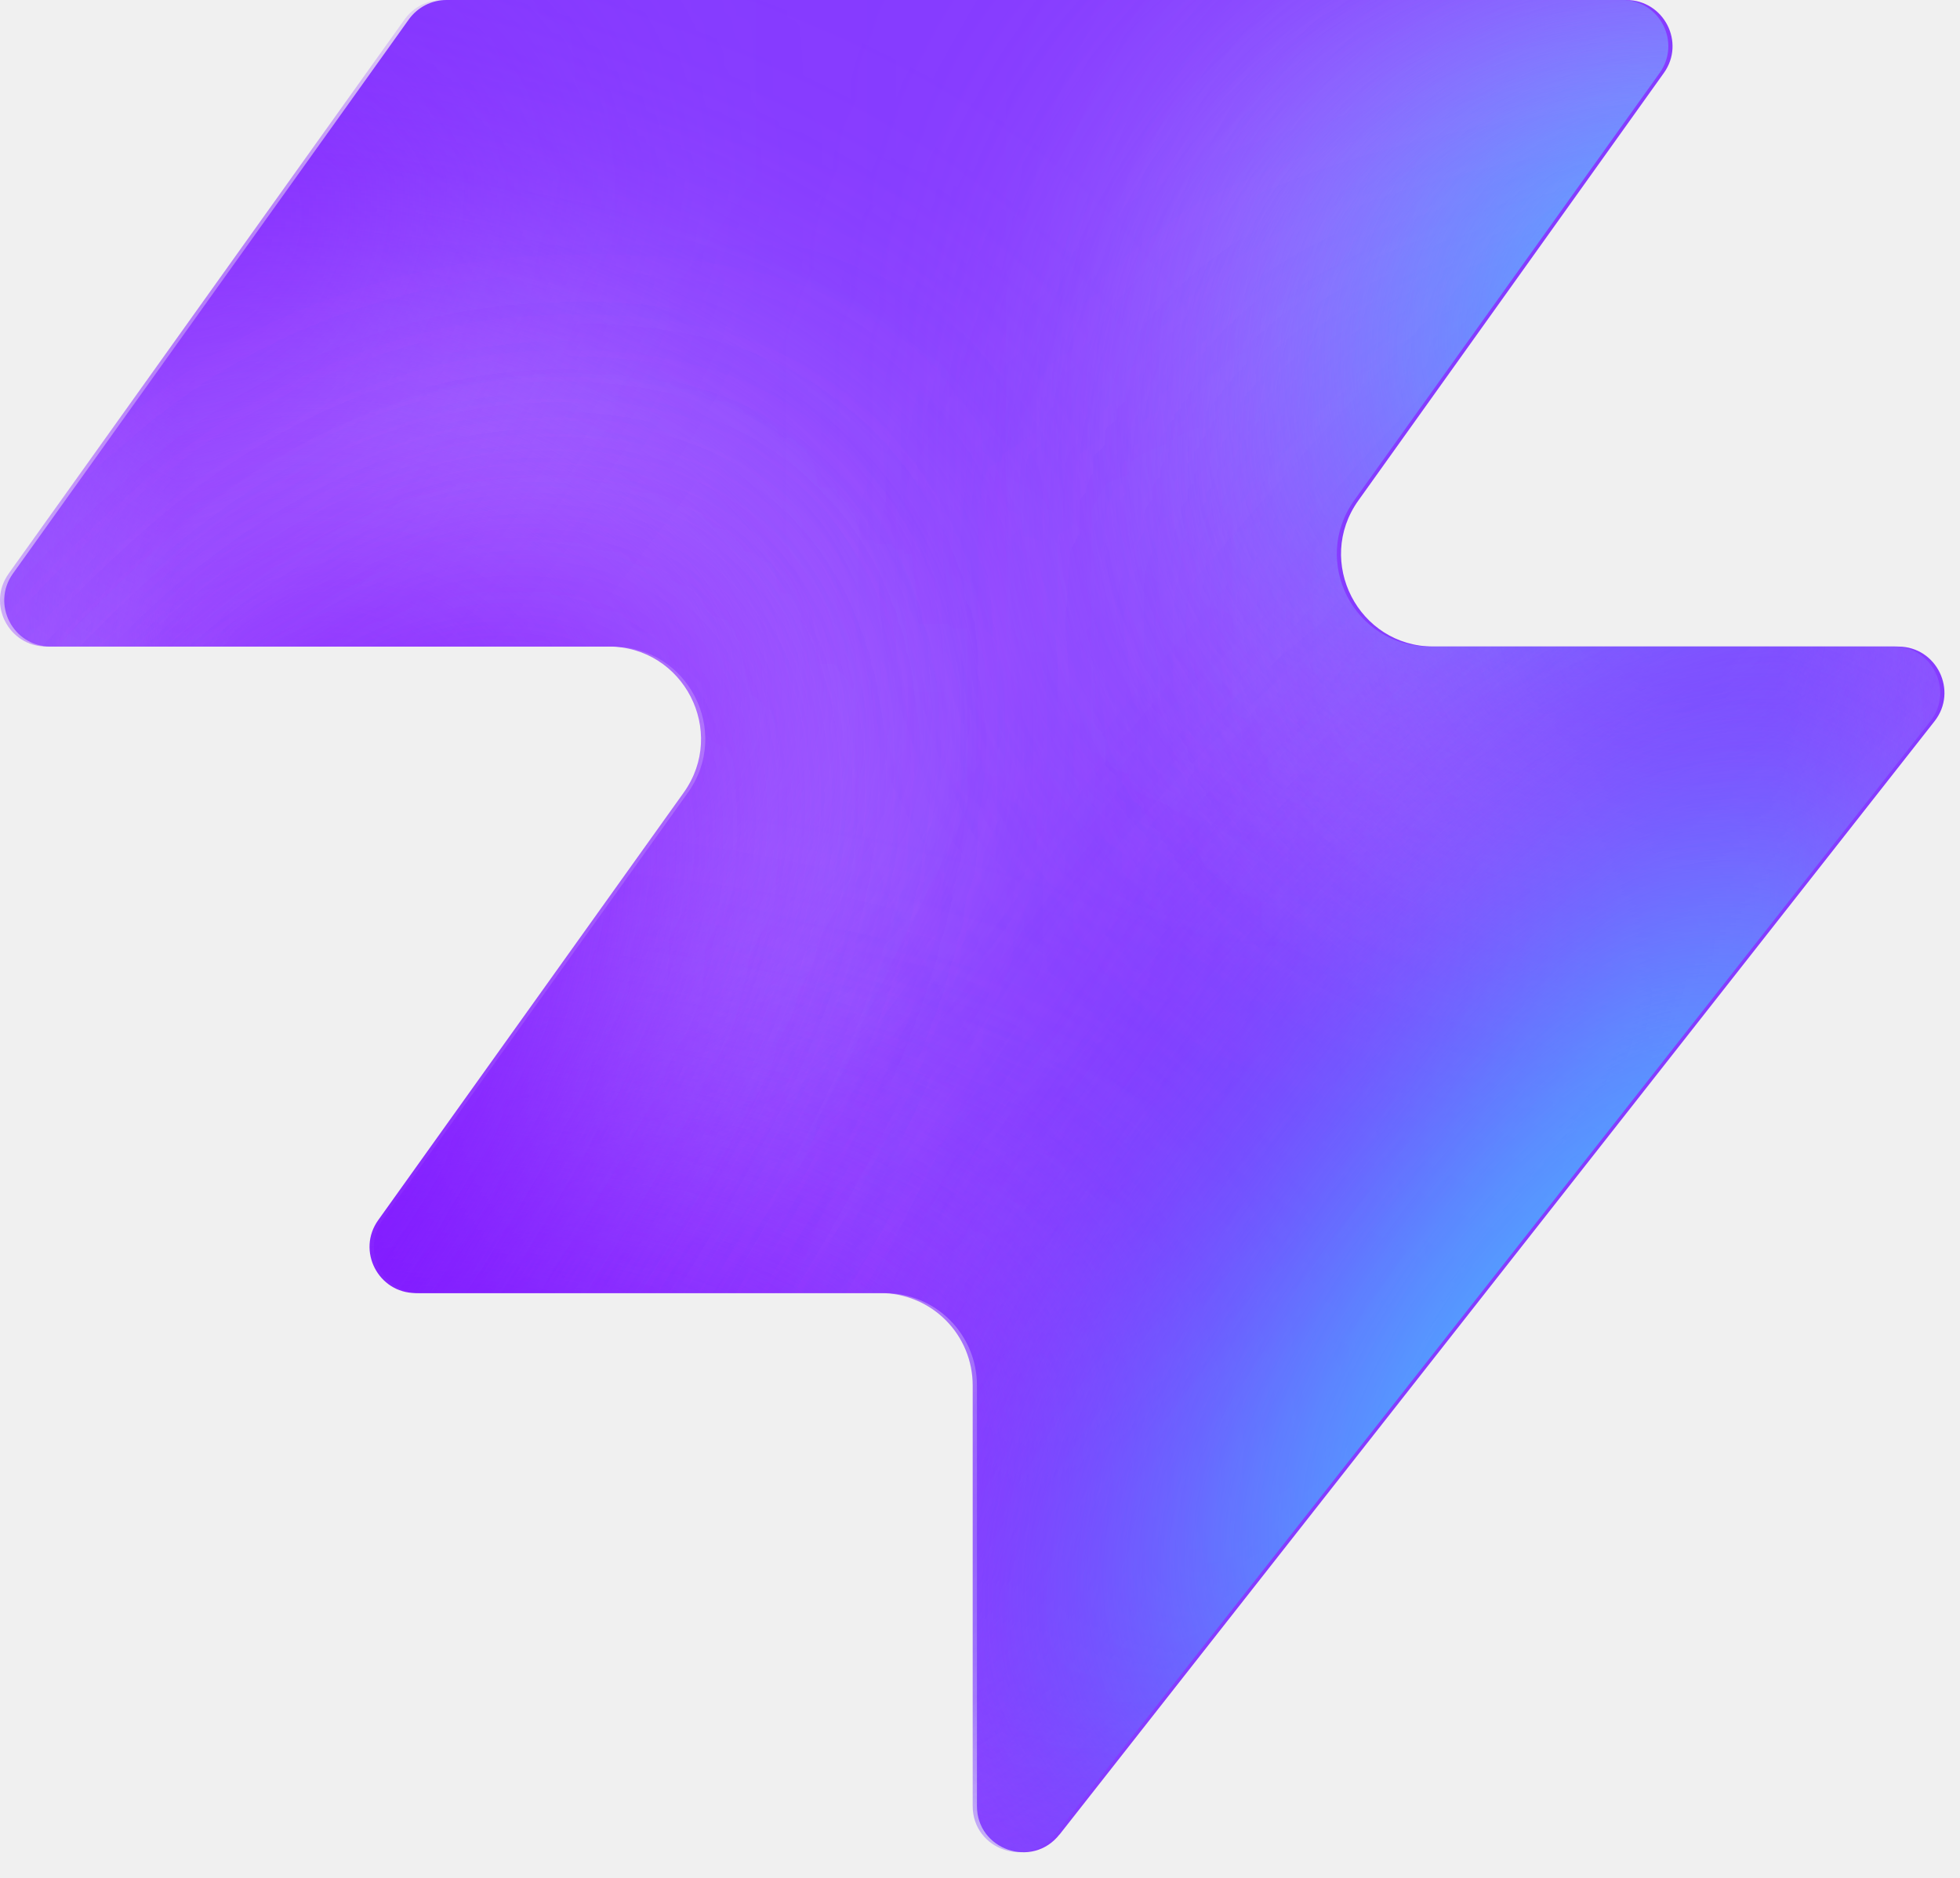
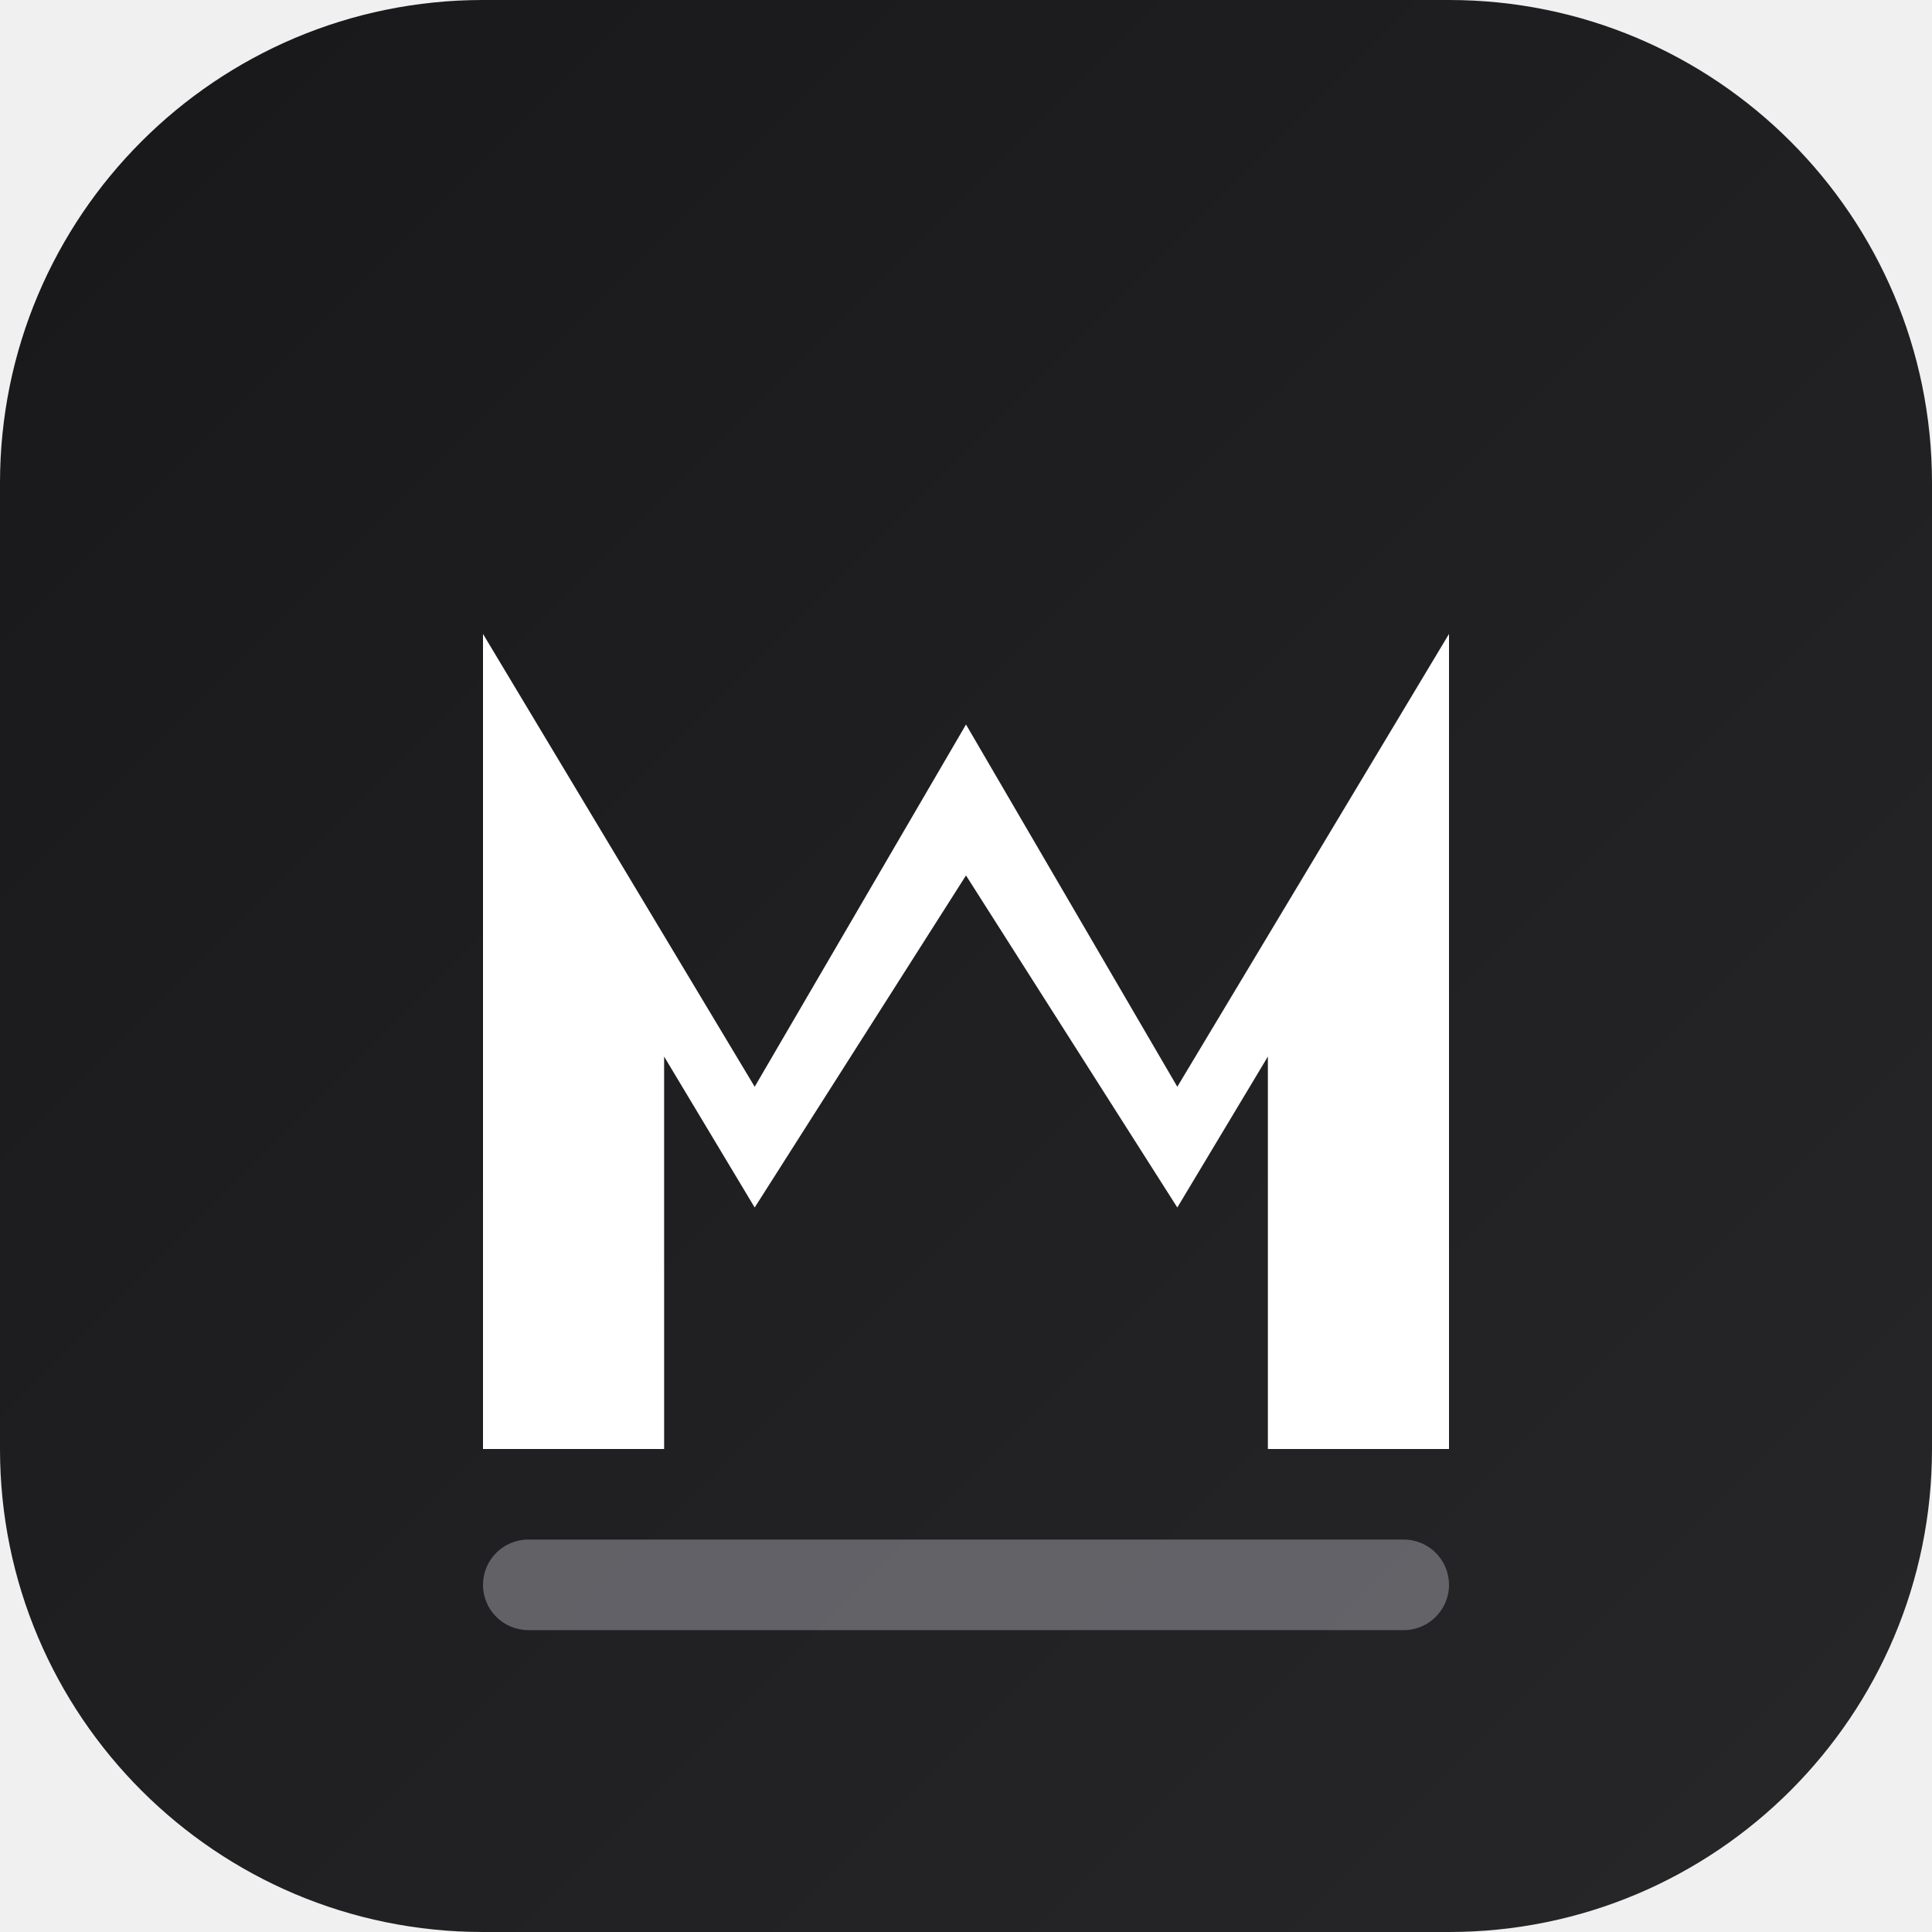
- <svg xmlns="http://www.w3.org/2000/svg" width="48" height="46" fill="none" viewBox="0 0 48 46">
-   <path fill="#863bff" d="M25.946 44.938c-.664.845-2.021.375-2.021-.698V33.937a2.26 2.26 0 0 0-2.262-2.262H10.287c-.92 0-1.456-1.04-.92-1.788l7.48-10.471c1.07-1.497 0-3.578-1.842-3.578H1.237c-.92 0-1.456-1.04-.92-1.788L10.013.474c.214-.297.556-.474.92-.474h28.894c.92 0 1.456 1.04.92 1.788l-7.48 10.471c-1.07 1.498 0 3.579 1.842 3.579h11.377c.943 0 1.473 1.088.89 1.83L25.947 44.94z" style="fill:#863bff;fill:color(display-p3 .525 .23 1);fill-opacity:1" />
-   <mask id="a" width="48" height="46" x="0" y="0" maskUnits="userSpaceOnUse" style="mask-type:alpha">
-     <path fill="#000" d="M25.842 44.938c-.664.844-2.021.375-2.021-.698V33.937a2.26 2.26 0 0 0-2.262-2.262H10.183c-.92 0-1.456-1.04-.92-1.788l7.48-10.471c1.07-1.498 0-3.579-1.842-3.579H1.133c-.92 0-1.456-1.04-.92-1.787L9.91.473c.214-.297.556-.474.92-.474h28.894c.92 0 1.456 1.04.92 1.788l-7.48 10.471c-1.07 1.498 0 3.578 1.842 3.578h11.377c.943 0 1.473 1.088.89 1.832L25.843 44.94z" style="fill:#000;fill-opacity:1" />
-   </mask>
-   <g mask="url(#a)">
-     <g filter="url(#b)">
-       <ellipse cx="5.508" cy="14.704" fill="#ede6ff" rx="5.508" ry="14.704" style="fill:#ede6ff;fill:color(display-p3 .927 .903 1);fill-opacity:1" transform="matrix(.00324 1 1 -.00324 -4.47 31.516)" />
-     </g>
-     <g filter="url(#c)">
-       <ellipse cx="10.399" cy="29.851" fill="#ede6ff" rx="10.399" ry="29.851" style="fill:#ede6ff;fill:color(display-p3 .927 .903 1);fill-opacity:1" transform="matrix(.00324 1 1 -.00324 -39.328 7.883)" />
-     </g>
-     <g filter="url(#d)">
-       <ellipse cx="5.508" cy="30.487" fill="#7e14ff" rx="5.508" ry="30.487" style="fill:#7e14ff;fill:color(display-p3 .492 .077 1);fill-opacity:1" transform="rotate(89.814 -25.913 -14.639)scale(1 -1)" />
-     </g>
-     <g filter="url(#e)">
-       <ellipse cx="5.508" cy="30.599" fill="#7e14ff" rx="5.508" ry="30.599" style="fill:#7e14ff;fill:color(display-p3 .492 .077 1);fill-opacity:1" transform="rotate(89.814 -32.644 -3.334)scale(1 -1)" />
-     </g>
-     <g filter="url(#f)">
-       <ellipse cx="5.508" cy="30.599" fill="#7e14ff" rx="5.508" ry="30.599" style="fill:#7e14ff;fill:color(display-p3 .492 .077 1);fill-opacity:1" transform="matrix(.00324 1 1 -.00324 -34.34 30.47)" />
-     </g>
-     <g filter="url(#g)">
-       <ellipse cx="14.072" cy="22.078" fill="#ede6ff" rx="14.072" ry="22.078" style="fill:#ede6ff;fill:color(display-p3 .927 .903 1);fill-opacity:1" transform="rotate(93.35 24.506 48.493)scale(-1 1)" />
-     </g>
-     <g filter="url(#h)">
-       <ellipse cx="3.47" cy="21.501" fill="#7e14ff" rx="3.47" ry="21.501" style="fill:#7e14ff;fill:color(display-p3 .492 .077 1);fill-opacity:1" transform="rotate(89.009 28.708 47.59)scale(-1 1)" />
-     </g>
-     <g filter="url(#i)">
-       <ellipse cx="3.47" cy="21.501" fill="#7e14ff" rx="3.47" ry="21.501" style="fill:#7e14ff;fill:color(display-p3 .492 .077 1);fill-opacity:1" transform="rotate(89.009 28.708 47.59)scale(-1 1)" />
-     </g>
-     <g filter="url(#j)">
-       <ellipse cx=".387" cy="8.972" fill="#7e14ff" rx="4.407" ry="29.108" style="fill:#7e14ff;fill:color(display-p3 .492 .077 1);fill-opacity:1" transform="rotate(39.51 .387 8.972)" />
-     </g>
-     <g filter="url(#k)">
-       <ellipse cx="47.523" cy="-6.092" fill="#7e14ff" rx="4.407" ry="29.108" style="fill:#7e14ff;fill:color(display-p3 .492 .077 1);fill-opacity:1" transform="rotate(37.892 47.523 -6.092)" />
-     </g>
-     <g filter="url(#l)">
-       <ellipse cx="41.412" cy="6.333" fill="#47bfff" rx="5.971" ry="9.665" style="fill:#47bfff;fill:color(display-p3 .28 .748 1);fill-opacity:1" transform="rotate(37.892 41.412 6.333)" />
-     </g>
-     <g filter="url(#m)">
-       <ellipse cx="-1.879" cy="38.332" fill="#7e14ff" rx="4.407" ry="29.108" style="fill:#7e14ff;fill:color(display-p3 .492 .077 1);fill-opacity:1" transform="rotate(37.892 -1.88 38.332)" />
-     </g>
-     <g filter="url(#n)">
-       <ellipse cx="-1.879" cy="38.332" fill="#7e14ff" rx="4.407" ry="29.108" style="fill:#7e14ff;fill:color(display-p3 .492 .077 1);fill-opacity:1" transform="rotate(37.892 -1.88 38.332)" />
-     </g>
-     <g filter="url(#o)">
-       <ellipse cx="35.651" cy="29.907" fill="#7e14ff" rx="4.407" ry="29.108" style="fill:#7e14ff;fill:color(display-p3 .492 .077 1);fill-opacity:1" transform="rotate(37.892 35.651 29.907)" />
-     </g>
-     <g filter="url(#p)">
-       <ellipse cx="38.418" cy="32.4" fill="#47bfff" rx="5.971" ry="15.297" style="fill:#47bfff;fill:color(display-p3 .28 .748 1);fill-opacity:1" transform="rotate(37.892 38.418 32.4)" />
-     </g>
-   </g>
+ <svg xmlns="http://www.w3.org/2000/svg" width="32" height="32" viewBox="0 0 32 32" fill="none">
  <defs>
-     <filter id="b" width="60.045" height="41.654" x="-19.77" y="16.149" color-interpolation-filters="sRGB" filterUnits="userSpaceOnUse">
-       <feFlood flood-opacity="0" result="BackgroundImageFix" />
-       <feBlend in="SourceGraphic" in2="BackgroundImageFix" result="shape" />
-       <feGaussianBlur result="effect1_foregroundBlur_2002_17158" stdDeviation="7.659" />
-     </filter>
-     <filter id="c" width="90.34" height="51.437" x="-54.613" y="-7.533" color-interpolation-filters="sRGB" filterUnits="userSpaceOnUse">
-       <feFlood flood-opacity="0" result="BackgroundImageFix" />
-       <feBlend in="SourceGraphic" in2="BackgroundImageFix" result="shape" />
-       <feGaussianBlur result="effect1_foregroundBlur_2002_17158" stdDeviation="7.659" />
-     </filter>
-     <filter id="d" width="79.355" height="29.4" x="-49.64" y="2.03" color-interpolation-filters="sRGB" filterUnits="userSpaceOnUse">
-       <feFlood flood-opacity="0" result="BackgroundImageFix" />
-       <feBlend in="SourceGraphic" in2="BackgroundImageFix" result="shape" />
-       <feGaussianBlur result="effect1_foregroundBlur_2002_17158" stdDeviation="4.596" />
-     </filter>
-     <filter id="e" width="79.579" height="29.4" x="-45.045" y="20.029" color-interpolation-filters="sRGB" filterUnits="userSpaceOnUse">
-       <feFlood flood-opacity="0" result="BackgroundImageFix" />
-       <feBlend in="SourceGraphic" in2="BackgroundImageFix" result="shape" />
-       <feGaussianBlur result="effect1_foregroundBlur_2002_17158" stdDeviation="4.596" />
-     </filter>
-     <filter id="f" width="79.579" height="29.4" x="-43.513" y="21.178" color-interpolation-filters="sRGB" filterUnits="userSpaceOnUse">
-       <feFlood flood-opacity="0" result="BackgroundImageFix" />
-       <feBlend in="SourceGraphic" in2="BackgroundImageFix" result="shape" />
-       <feGaussianBlur result="effect1_foregroundBlur_2002_17158" stdDeviation="4.596" />
-     </filter>
-     <filter id="g" width="74.749" height="58.852" x="15.756" y="-17.901" color-interpolation-filters="sRGB" filterUnits="userSpaceOnUse">
-       <feFlood flood-opacity="0" result="BackgroundImageFix" />
-       <feBlend in="SourceGraphic" in2="BackgroundImageFix" result="shape" />
-       <feGaussianBlur result="effect1_foregroundBlur_2002_17158" stdDeviation="7.659" />
-     </filter>
-     <filter id="h" width="61.377" height="25.362" x="23.548" y="2.284" color-interpolation-filters="sRGB" filterUnits="userSpaceOnUse">
-       <feFlood flood-opacity="0" result="BackgroundImageFix" />
-       <feBlend in="SourceGraphic" in2="BackgroundImageFix" result="shape" />
-       <feGaussianBlur result="effect1_foregroundBlur_2002_17158" stdDeviation="4.596" />
-     </filter>
-     <filter id="i" width="61.377" height="25.362" x="23.548" y="2.284" color-interpolation-filters="sRGB" filterUnits="userSpaceOnUse">
-       <feFlood flood-opacity="0" result="BackgroundImageFix" />
-       <feBlend in="SourceGraphic" in2="BackgroundImageFix" result="shape" />
-       <feGaussianBlur result="effect1_foregroundBlur_2002_17158" stdDeviation="4.596" />
-     </filter>
-     <filter id="j" width="56.045" height="63.649" x="-27.636" y="-22.853" color-interpolation-filters="sRGB" filterUnits="userSpaceOnUse">
-       <feFlood flood-opacity="0" result="BackgroundImageFix" />
-       <feBlend in="SourceGraphic" in2="BackgroundImageFix" result="shape" />
-       <feGaussianBlur result="effect1_foregroundBlur_2002_17158" stdDeviation="4.596" />
-     </filter>
-     <filter id="k" width="54.814" height="64.646" x="20.116" y="-38.415" color-interpolation-filters="sRGB" filterUnits="userSpaceOnUse">
-       <feFlood flood-opacity="0" result="BackgroundImageFix" />
-       <feBlend in="SourceGraphic" in2="BackgroundImageFix" result="shape" />
-       <feGaussianBlur result="effect1_foregroundBlur_2002_17158" stdDeviation="4.596" />
-     </filter>
-     <filter id="l" width="33.541" height="35.313" x="24.641" y="-11.323" color-interpolation-filters="sRGB" filterUnits="userSpaceOnUse">
-       <feFlood flood-opacity="0" result="BackgroundImageFix" />
-       <feBlend in="SourceGraphic" in2="BackgroundImageFix" result="shape" />
-       <feGaussianBlur result="effect1_foregroundBlur_2002_17158" stdDeviation="4.596" />
-     </filter>
-     <filter id="m" width="54.814" height="64.646" x="-29.286" y="6.009" color-interpolation-filters="sRGB" filterUnits="userSpaceOnUse">
-       <feFlood flood-opacity="0" result="BackgroundImageFix" />
-       <feBlend in="SourceGraphic" in2="BackgroundImageFix" result="shape" />
-       <feGaussianBlur result="effect1_foregroundBlur_2002_17158" stdDeviation="4.596" />
-     </filter>
-     <filter id="n" width="54.814" height="64.646" x="-29.286" y="6.009" color-interpolation-filters="sRGB" filterUnits="userSpaceOnUse">
-       <feFlood flood-opacity="0" result="BackgroundImageFix" />
-       <feBlend in="SourceGraphic" in2="BackgroundImageFix" result="shape" />
-       <feGaussianBlur result="effect1_foregroundBlur_2002_17158" stdDeviation="4.596" />
-     </filter>
-     <filter id="o" width="54.814" height="64.646" x="8.244" y="-2.416" color-interpolation-filters="sRGB" filterUnits="userSpaceOnUse">
-       <feFlood flood-opacity="0" result="BackgroundImageFix" />
-       <feBlend in="SourceGraphic" in2="BackgroundImageFix" result="shape" />
-       <feGaussianBlur result="effect1_foregroundBlur_2002_17158" stdDeviation="4.596" />
-     </filter>
-     <filter id="p" width="39.409" height="43.623" x="18.713" y="10.588" color-interpolation-filters="sRGB" filterUnits="userSpaceOnUse">
-       <feFlood flood-opacity="0" result="BackgroundImageFix" />
-       <feBlend in="SourceGraphic" in2="BackgroundImageFix" result="shape" />
-       <feGaussianBlur result="effect1_foregroundBlur_2002_17158" stdDeviation="4.596" />
-     </filter>
+     <linearGradient id="bg" x1="0" y1="0" x2="32" y2="32" gradientUnits="userSpaceOnUse">
+       <stop offset="0%" stop-color="#18181b" />
+       <stop offset="100%" stop-color="#27272a" />
+     </linearGradient>
  </defs>
+   <rect width="32" height="32" rx="8" fill="url(#bg)" />
+   <path d="M8 24V10.5L12.5 18L16 12L19.5 18L24 10.5V24H21V17.5L19.5 20L16 14.5L12.5 20L11 17.5V24H8Z" fill="white" />
+   <rect x="8" y="25.5" width="16" height="1.5" rx="0.75" fill="#a1a1aa" opacity="0.5" />
</svg>
